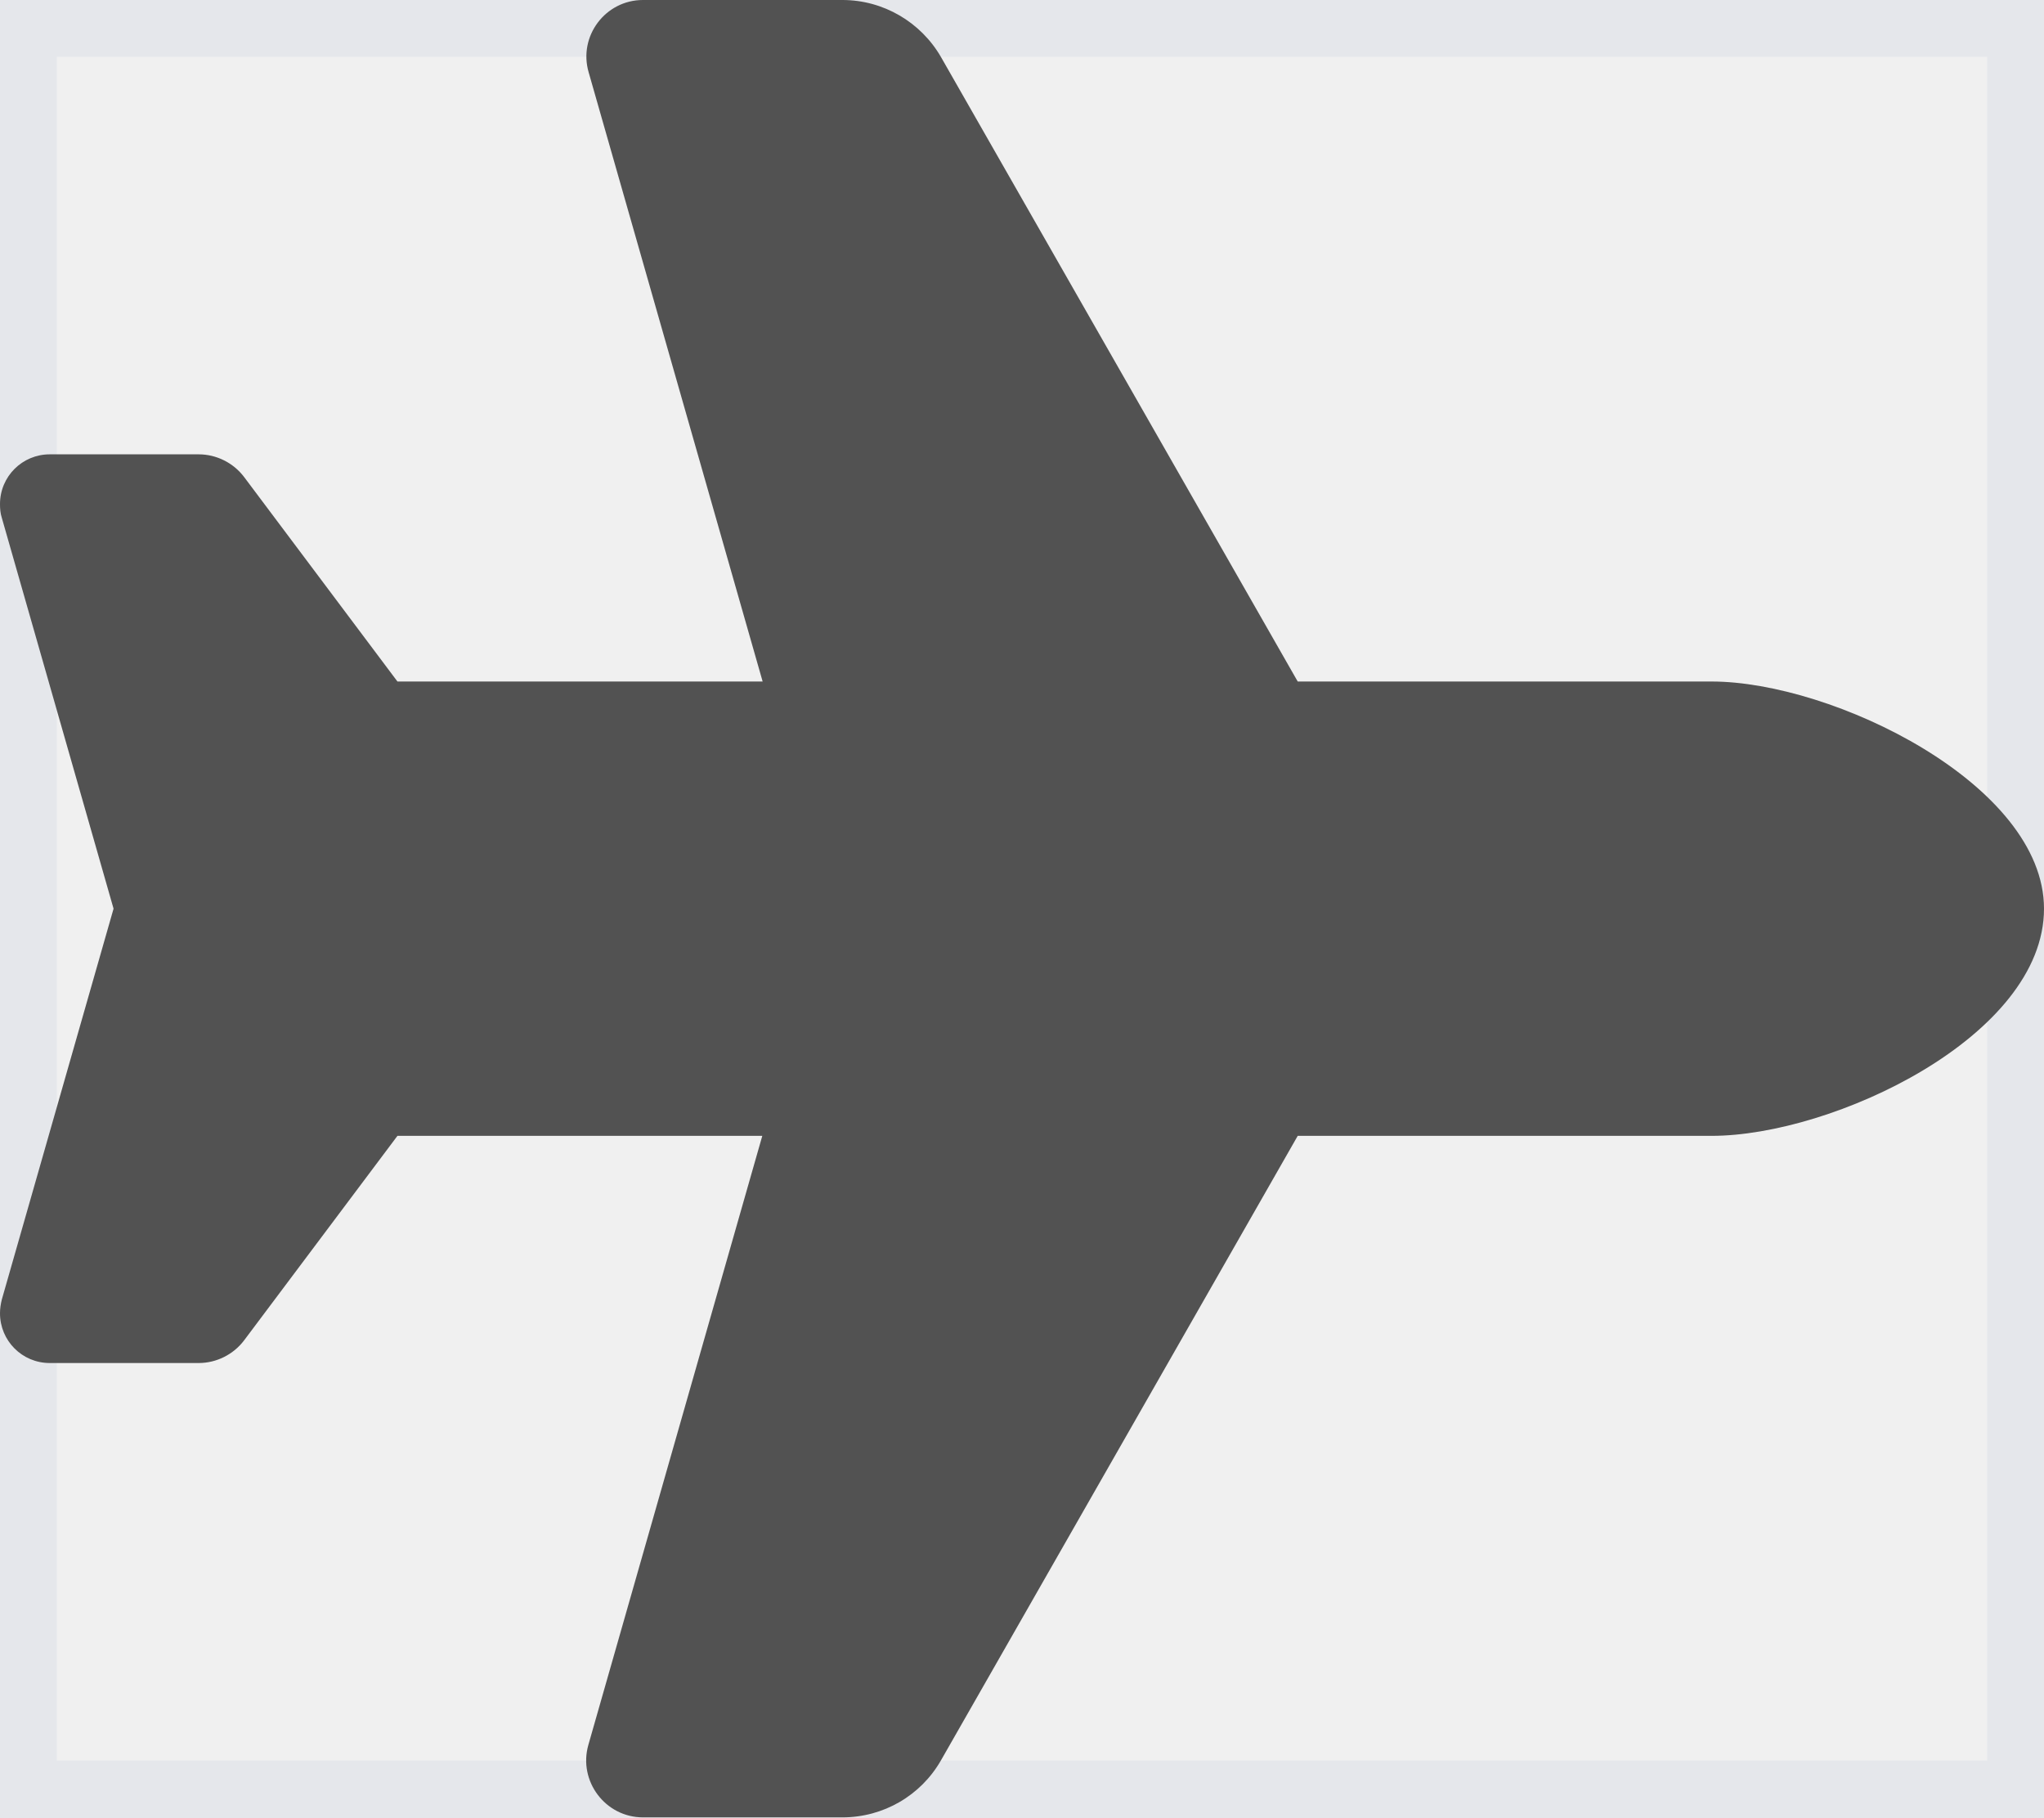
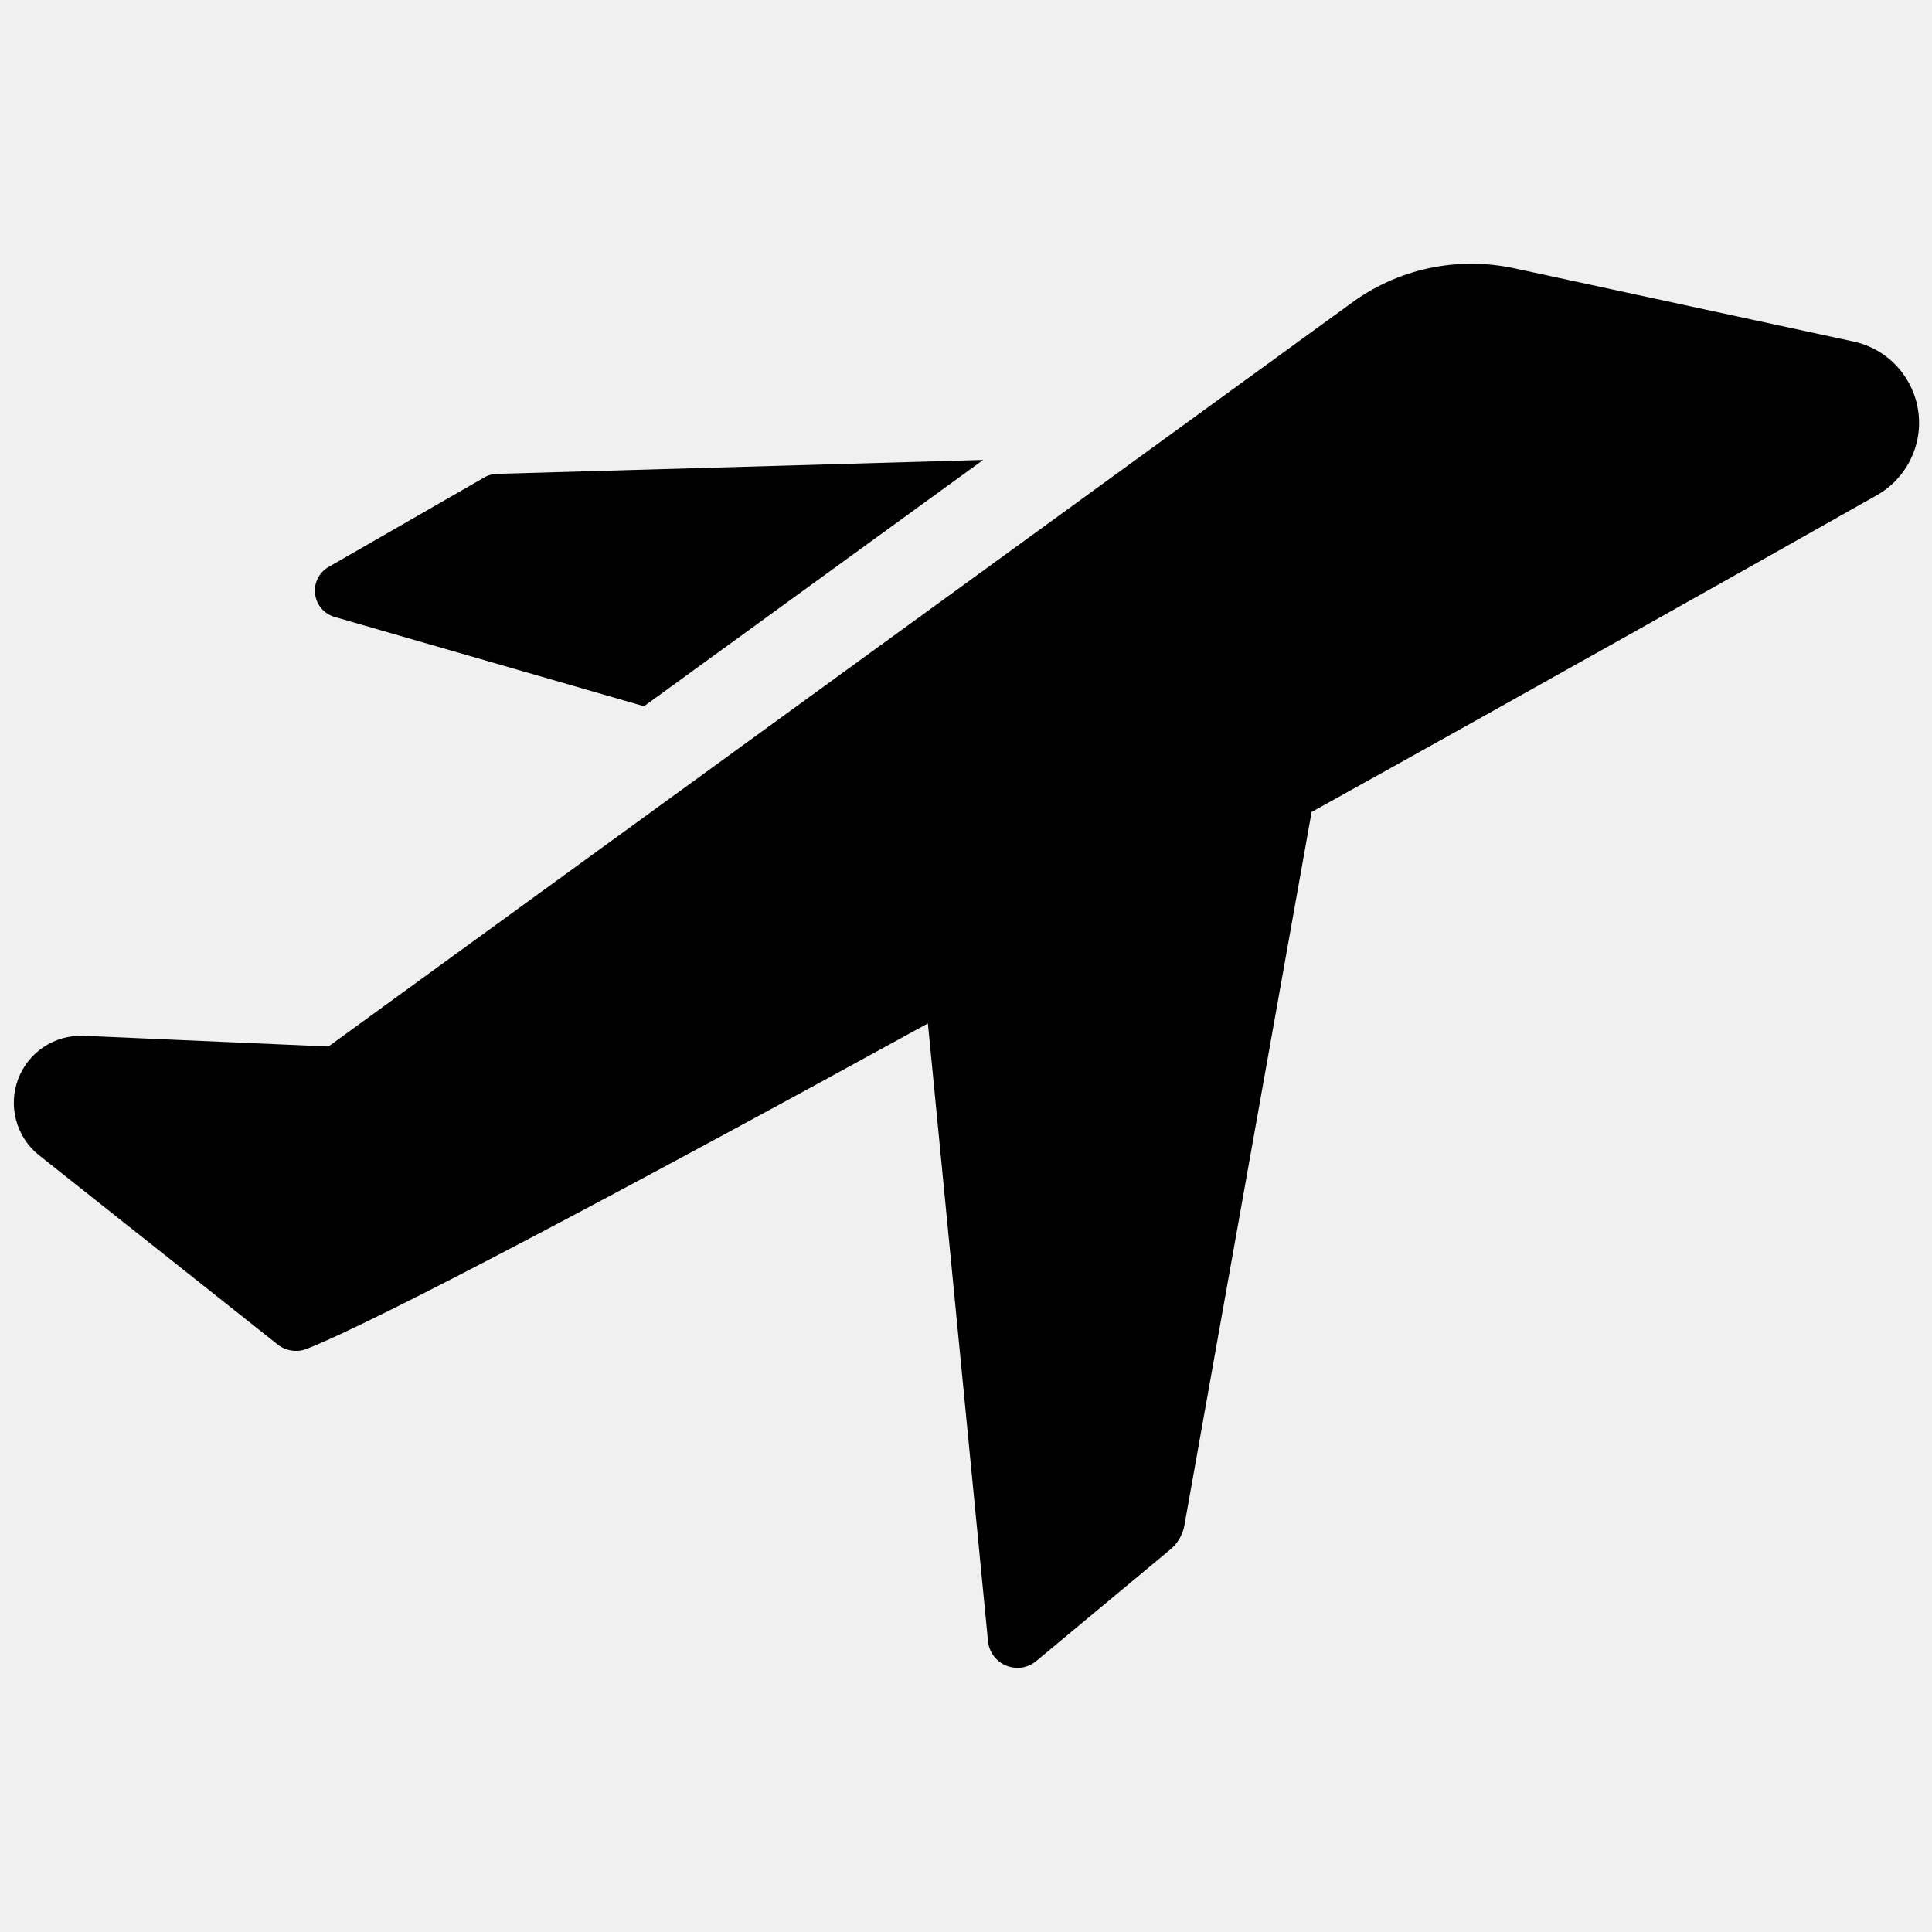
- <svg xmlns="http://www.w3.org/2000/svg" width="18" height="16" viewBox="0 0 18 16" fill="none">
-   <path d="M18 16H0V0H18V16Z" stroke="#E5E7EB" />
-   <g clip-path="url(#clip0_333_46)">
-     <path d="M15.072 6C16.141 6 18 6.906 18 8C18 9.125 16.141 10 15.072 10H11.428L8.287 15.497C8.109 15.809 7.778 16 7.419 16H5.662C5.331 16 5.091 15.681 5.181 15.363L6.713 10H3.5L2.15 11.8C2.056 11.925 1.906 12 1.75 12H0.438C0.194 12 0 11.803 0 11.562C0 11.522 0.006 11.481 0.016 11.441L1 8L0.016 4.559C0.003 4.519 0 4.478 0 4.438C0 4.194 0.197 4 0.438 4H1.75C1.906 4 2.056 4.075 2.15 4.2L3.5 6H6.716L5.184 0.637C5.091 0.319 5.331 0 5.662 0H7.419C7.778 0 8.109 0.194 8.287 0.503L11.428 6H15.072Z" fill="#525252" />
-   </g>
-   <defs>
-     <clipPath id="clip0_333_46">
-       <path d="M0 0H18V16H0V0Z" fill="white" />
-     </clipPath>
-   </defs>
+ <svg xmlns="http://www.w3.org/2000/svg" width="18" height="18" viewBox="0 0 18 18" fill="none">
+   <path d="M3.125 5.75L6 6.58L9.16 4.285L4.625 4.415C4.581 4.417 4.537 4.431 4.5 4.455L3.065 5.28C3.02 5.305 2.984 5.342 2.961 5.388C2.938 5.433 2.929 5.485 2.936 5.535C2.942 5.586 2.964 5.634 2.997 5.672C3.031 5.71 3.076 5.737 3.125 5.75Z" fill="black" />
+   <path d="M17.26 3.18L14.11 2.5C13.845 2.443 13.571 2.443 13.306 2.5C13.041 2.558 12.792 2.672 12.575 2.835L3.06 9.75L0.775 9.65C0.644 9.646 0.515 9.682 0.406 9.755C0.297 9.828 0.214 9.933 0.168 10.056C0.123 10.178 0.116 10.312 0.151 10.439C0.185 10.565 0.258 10.678 0.36 10.76L2.585 12.525C2.622 12.555 2.665 12.574 2.712 12.582C2.758 12.59 2.806 12.586 2.85 12.57C3.485 12.325 5.85 11.07 8.645 9.535L9.205 15.29C9.21 15.34 9.228 15.387 9.258 15.428C9.288 15.468 9.328 15.499 9.374 15.518C9.421 15.537 9.471 15.543 9.521 15.536C9.57 15.528 9.617 15.507 9.655 15.475L10.905 14.435C10.973 14.378 11.02 14.298 11.035 14.21L12.22 7.565C14.22 6.455 16.13 5.38 17.475 4.62C17.615 4.544 17.727 4.427 17.798 4.285C17.869 4.143 17.895 3.982 17.871 3.825C17.848 3.668 17.776 3.522 17.667 3.406C17.558 3.291 17.416 3.212 17.26 3.18Z" fill="black" />
</svg>
